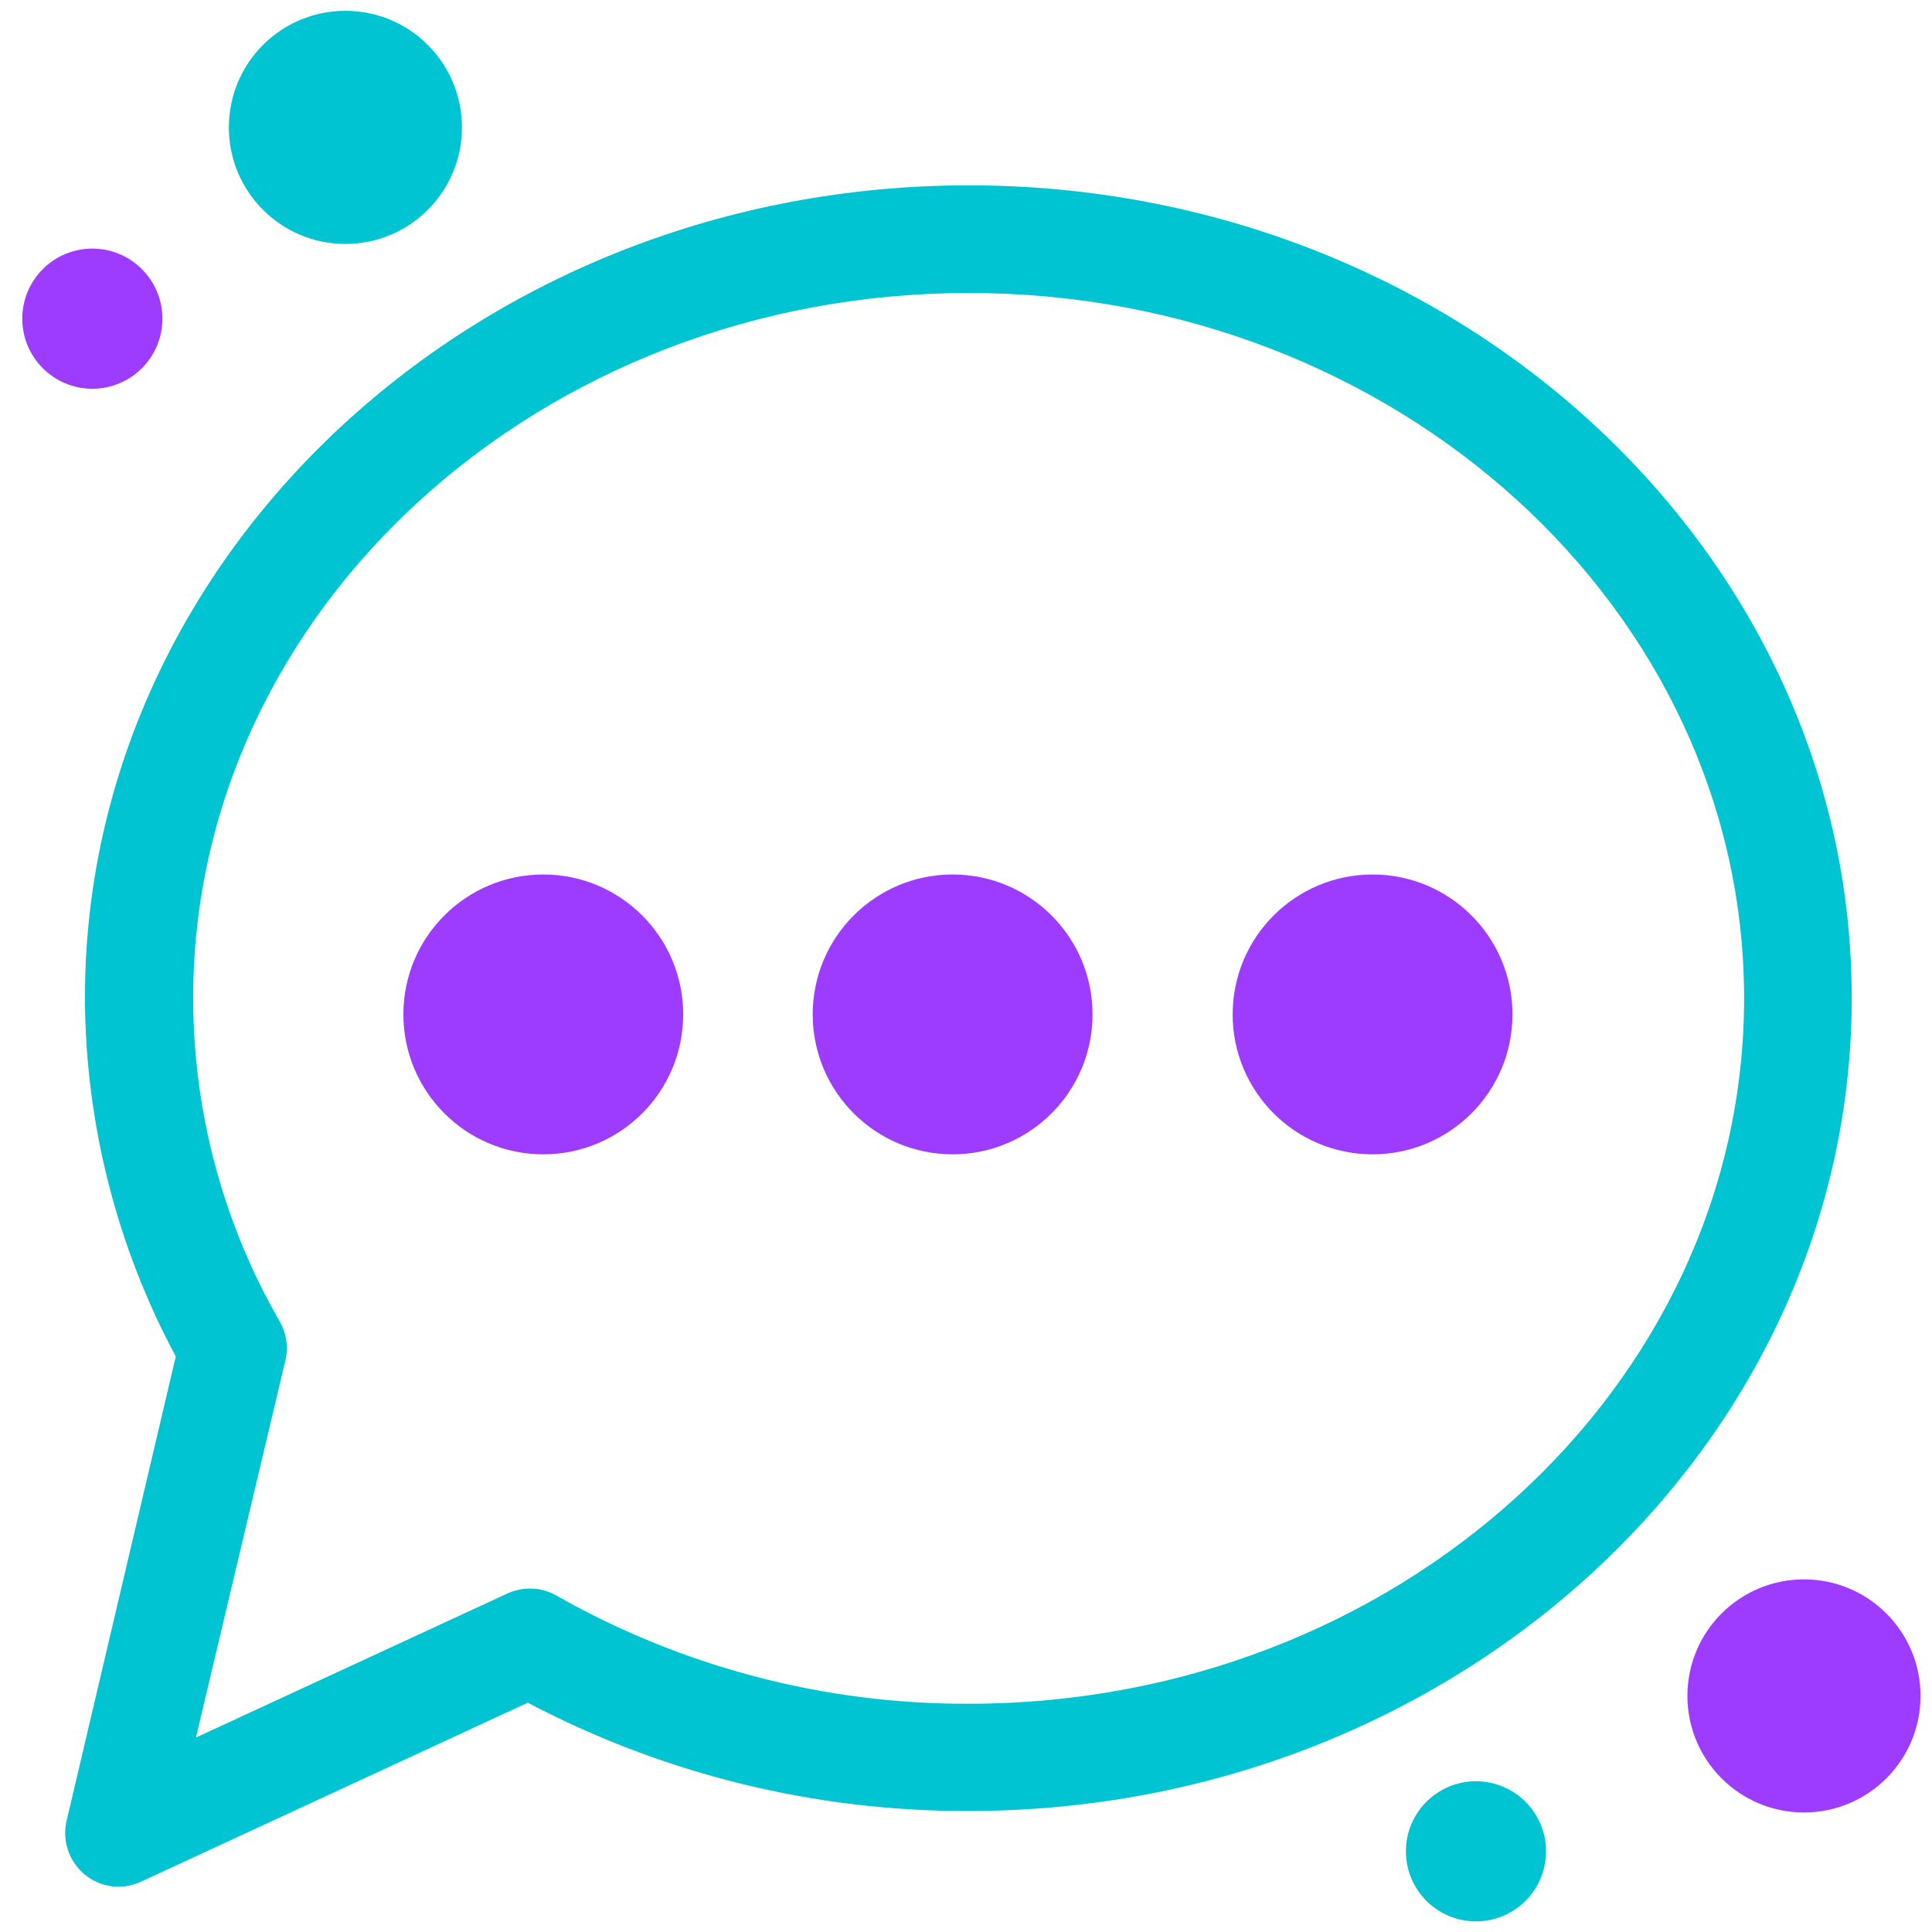
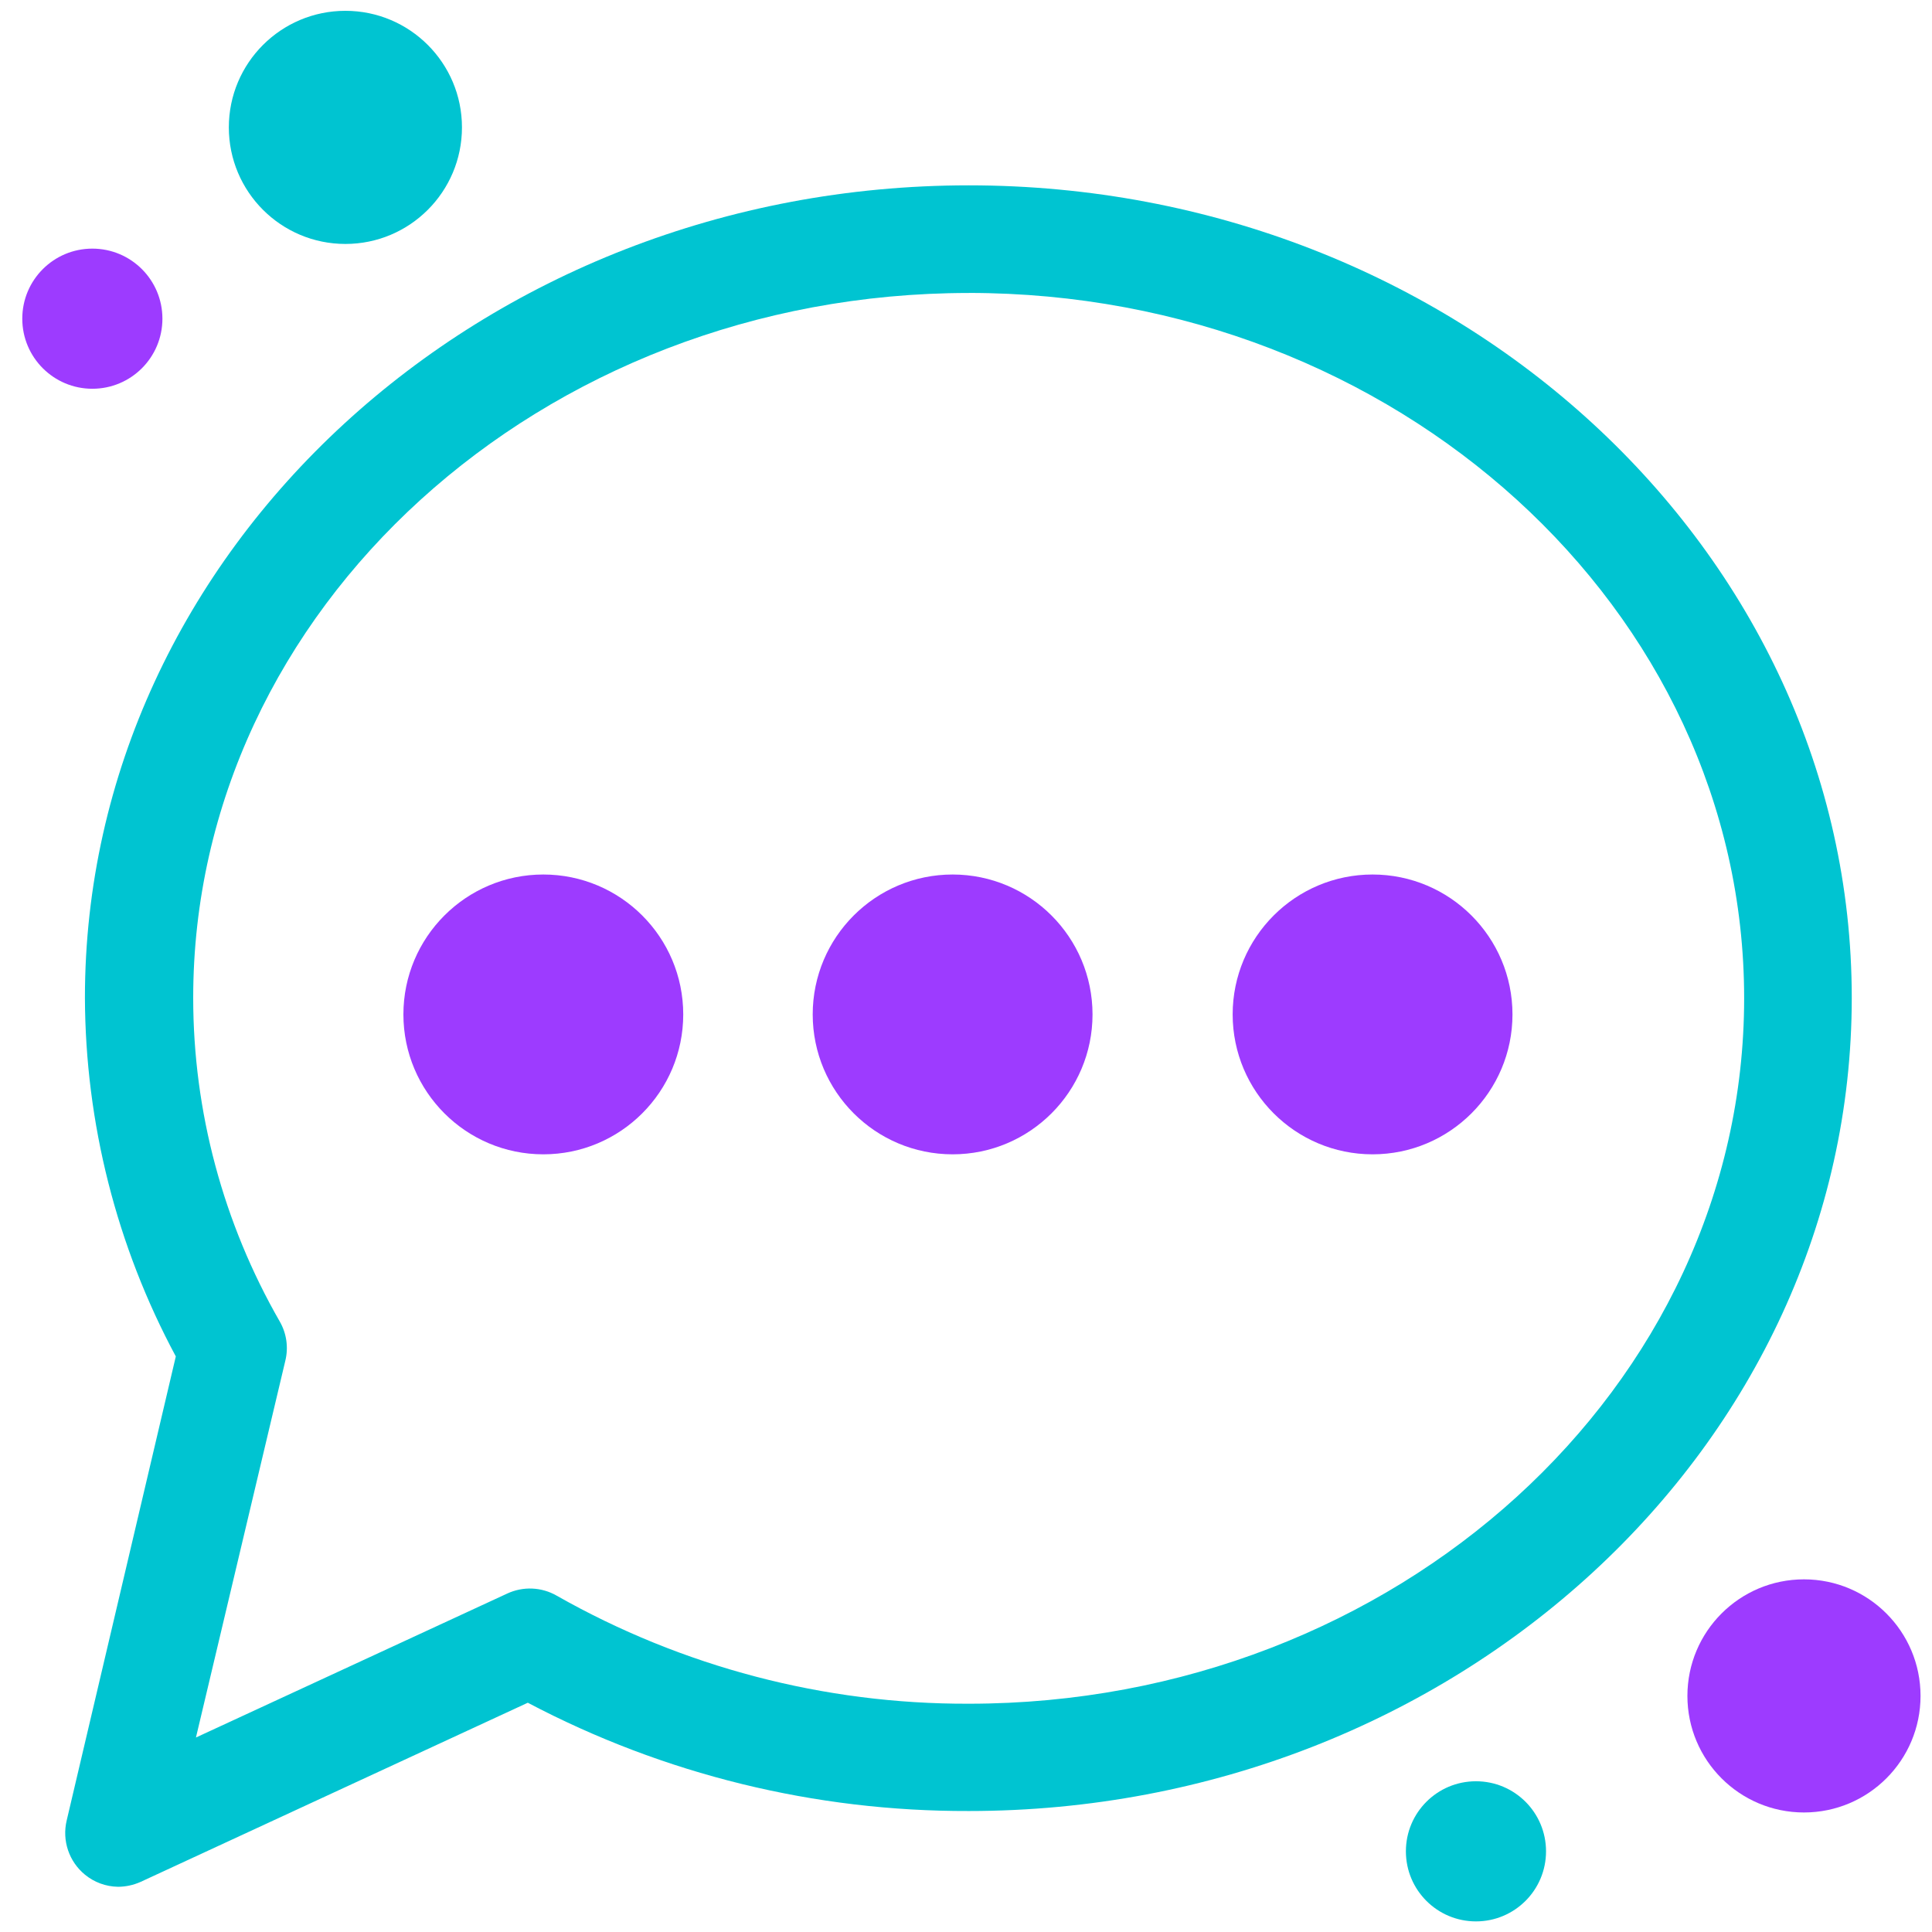
- <svg xmlns="http://www.w3.org/2000/svg" width="90" height="90" viewBox="0 0 90 90" fill="none">
-   <path d="M4.302 18.109C6.104 18.109 7.566 16.648 7.566 14.845C7.566 13.043 6.104 11.581 4.302 11.581C2.499 11.581 1.038 13.043 1.038 14.845C1.038 16.648 2.499 18.109 4.302 18.109Z" fill="#9D3BFF" />
-   <path d="M16.091 11.364C19.09 11.364 21.52 8.933 21.52 5.934C21.52 2.935 19.09 0.504 16.091 0.504C13.092 0.504 10.661 2.935 10.661 5.934C10.661 8.933 13.092 11.364 16.091 11.364Z" fill="#00C4D1" />
-   <path d="M68.756 89.505C70.558 89.505 72.02 88.044 72.02 86.242C72.02 84.439 70.558 82.978 68.756 82.978C66.953 82.978 65.492 84.439 65.492 86.242C65.492 88.044 66.953 89.505 68.756 89.505Z" fill="#00C4D1" />
-   <path d="M84.036 84.432C87.035 84.432 89.466 82.001 89.466 79.002C89.466 76.004 87.035 73.573 84.036 73.573C81.037 73.573 78.606 76.004 78.606 79.002C78.606 82.001 81.037 84.432 84.036 84.432Z" fill="#9D3BFF" />
-   <path d="M5.489 87.893C4.929 87.884 4.388 87.685 3.956 87.33C3.592 87.031 3.319 86.636 3.169 86.191C3.018 85.745 2.996 85.266 3.105 84.808L8.189 63.188C5.431 58.05 3.977 52.314 3.956 46.483C3.956 25.625 22.44 8.634 45.128 8.634C67.816 8.634 86.261 25.625 86.261 46.483C86.261 67.342 67.806 84.363 45.128 84.363C37.971 84.385 30.919 82.653 24.586 79.319L6.547 87.666C6.214 87.815 5.853 87.892 5.489 87.893ZM45.128 13.648C25.209 13.648 9 28.385 9 46.483C8.999 51.778 10.39 56.979 13.035 61.566C13.35 62.117 13.442 62.769 13.292 63.386L9.128 80.941L23.627 74.235C23.991 74.066 24.39 73.986 24.791 74.003C25.192 74.02 25.583 74.134 25.931 74.334C31.783 77.655 38.4 79.391 45.128 79.368C65.037 79.368 81.247 64.622 81.247 46.503C81.247 28.385 65.037 13.648 45.128 13.648Z" fill="#00C4D1" />
-   <path d="M25.309 53.773C28.908 53.773 31.826 50.855 31.826 47.255C31.826 43.655 28.908 40.737 25.309 40.737C21.709 40.737 18.791 43.655 18.791 47.255C18.791 50.855 21.709 53.773 25.309 53.773Z" fill="#9D3BFF" />
-   <path d="M44.377 53.773C47.977 53.773 50.895 50.855 50.895 47.255C50.895 43.655 47.977 40.737 44.377 40.737C40.777 40.737 37.859 43.655 37.859 47.255C37.859 50.855 40.777 53.773 44.377 53.773Z" fill="#9D3BFF" />
-   <path d="M63.94 53.773C67.539 53.773 70.457 50.855 70.457 47.255C70.457 43.655 67.539 40.737 63.94 40.737C60.34 40.737 57.422 43.655 57.422 47.255C57.422 50.855 60.34 53.773 63.94 53.773Z" fill="#9D3BFF" />
+ <svg xmlns="http://www.w3.org/2000/svg" xmlns:xlink="http://www.w3.org/1999/xlink" width="90" height="90" fill="none">
+   <path d="M4.302 18.11c1.803 0 3.264-1.46 3.264-3.264s-1.46-3.264-3.264-3.264-3.264 1.46-3.264 3.264S2.5 18.11 4.302 18.11z" fill="#9d3bff" />
+   <g fill="#00c4d1">
+     <use xlink:href="#B" />
+     <path d="M68.756 89.506c1.803 0 3.264-1.46 3.264-3.264s-1.46-3.264-3.264-3.264-3.264 1.46-3.264 3.264 1.46 3.264 3.264 3.264z" />
+   </g>
+   <use xlink:href="#B" x="67.946" y="73.068" fill="#9d3bff" />
+   <path d="M5.49 87.893a2.48 2.48 0 0 1-1.533-.564 2.51 2.51 0 0 1-.851-2.522l5.084-21.62C5.43 58.05 3.977 52.314 3.956 46.484c0-20.858 18.485-37.85 41.173-37.85s41.133 16.99 41.133 37.85-18.455 37.88-41.133 37.88c-7.157.022-14.2-1.7-20.542-5.044l-18.04 8.347a2.61 2.61 0 0 1-1.058.227zm39.64-74.245C25.21 13.648 9 28.385 9 46.484 9 51.778 10.4 56.98 13.035 61.566a2.48 2.48 0 0 1 .257 1.82L9.128 80.94l14.5-6.706a2.5 2.5 0 0 1 1.164-.232c.4.017.792.13 1.14.33a38.63 38.63 0 0 0 19.197 5.034c19.91 0 36.12-14.746 36.12-32.865s-16.2-32.855-36.12-32.855z" fill="#00c4d1" />
+   <g fill="#9d3bff">
+     <path d="M25.31 53.773a6.52 6.52 0 0 0 6.518-6.518 6.52 6.52 0 0 0-6.518-6.517 6.52 6.52 0 0 0-6.518 6.517 6.52 6.52 0 0 0 6.518 6.518z" />
+     <use xlink:href="#C" />
+     <use xlink:href="#C" x="19.563" />
+   </g>
+   <defs>
+     <path id="B" d="M16.09 11.364a5.43 5.43 0 0 0 5.43-5.43 5.43 5.43 0 0 0-5.43-5.43 5.43 5.43 0 0 0-5.43 5.43 5.43 5.43 0 0 0 5.43 5.43z" />
+     <path id="C" d="M44.377 53.773a6.52 6.52 0 0 0 6.517-6.518 6.52 6.52 0 0 0-6.517-6.517 6.52 6.52 0 0 0-6.518 6.517 6.52 6.52 0 0 0 6.518 6.518z" />
+   </defs>
</svg>
